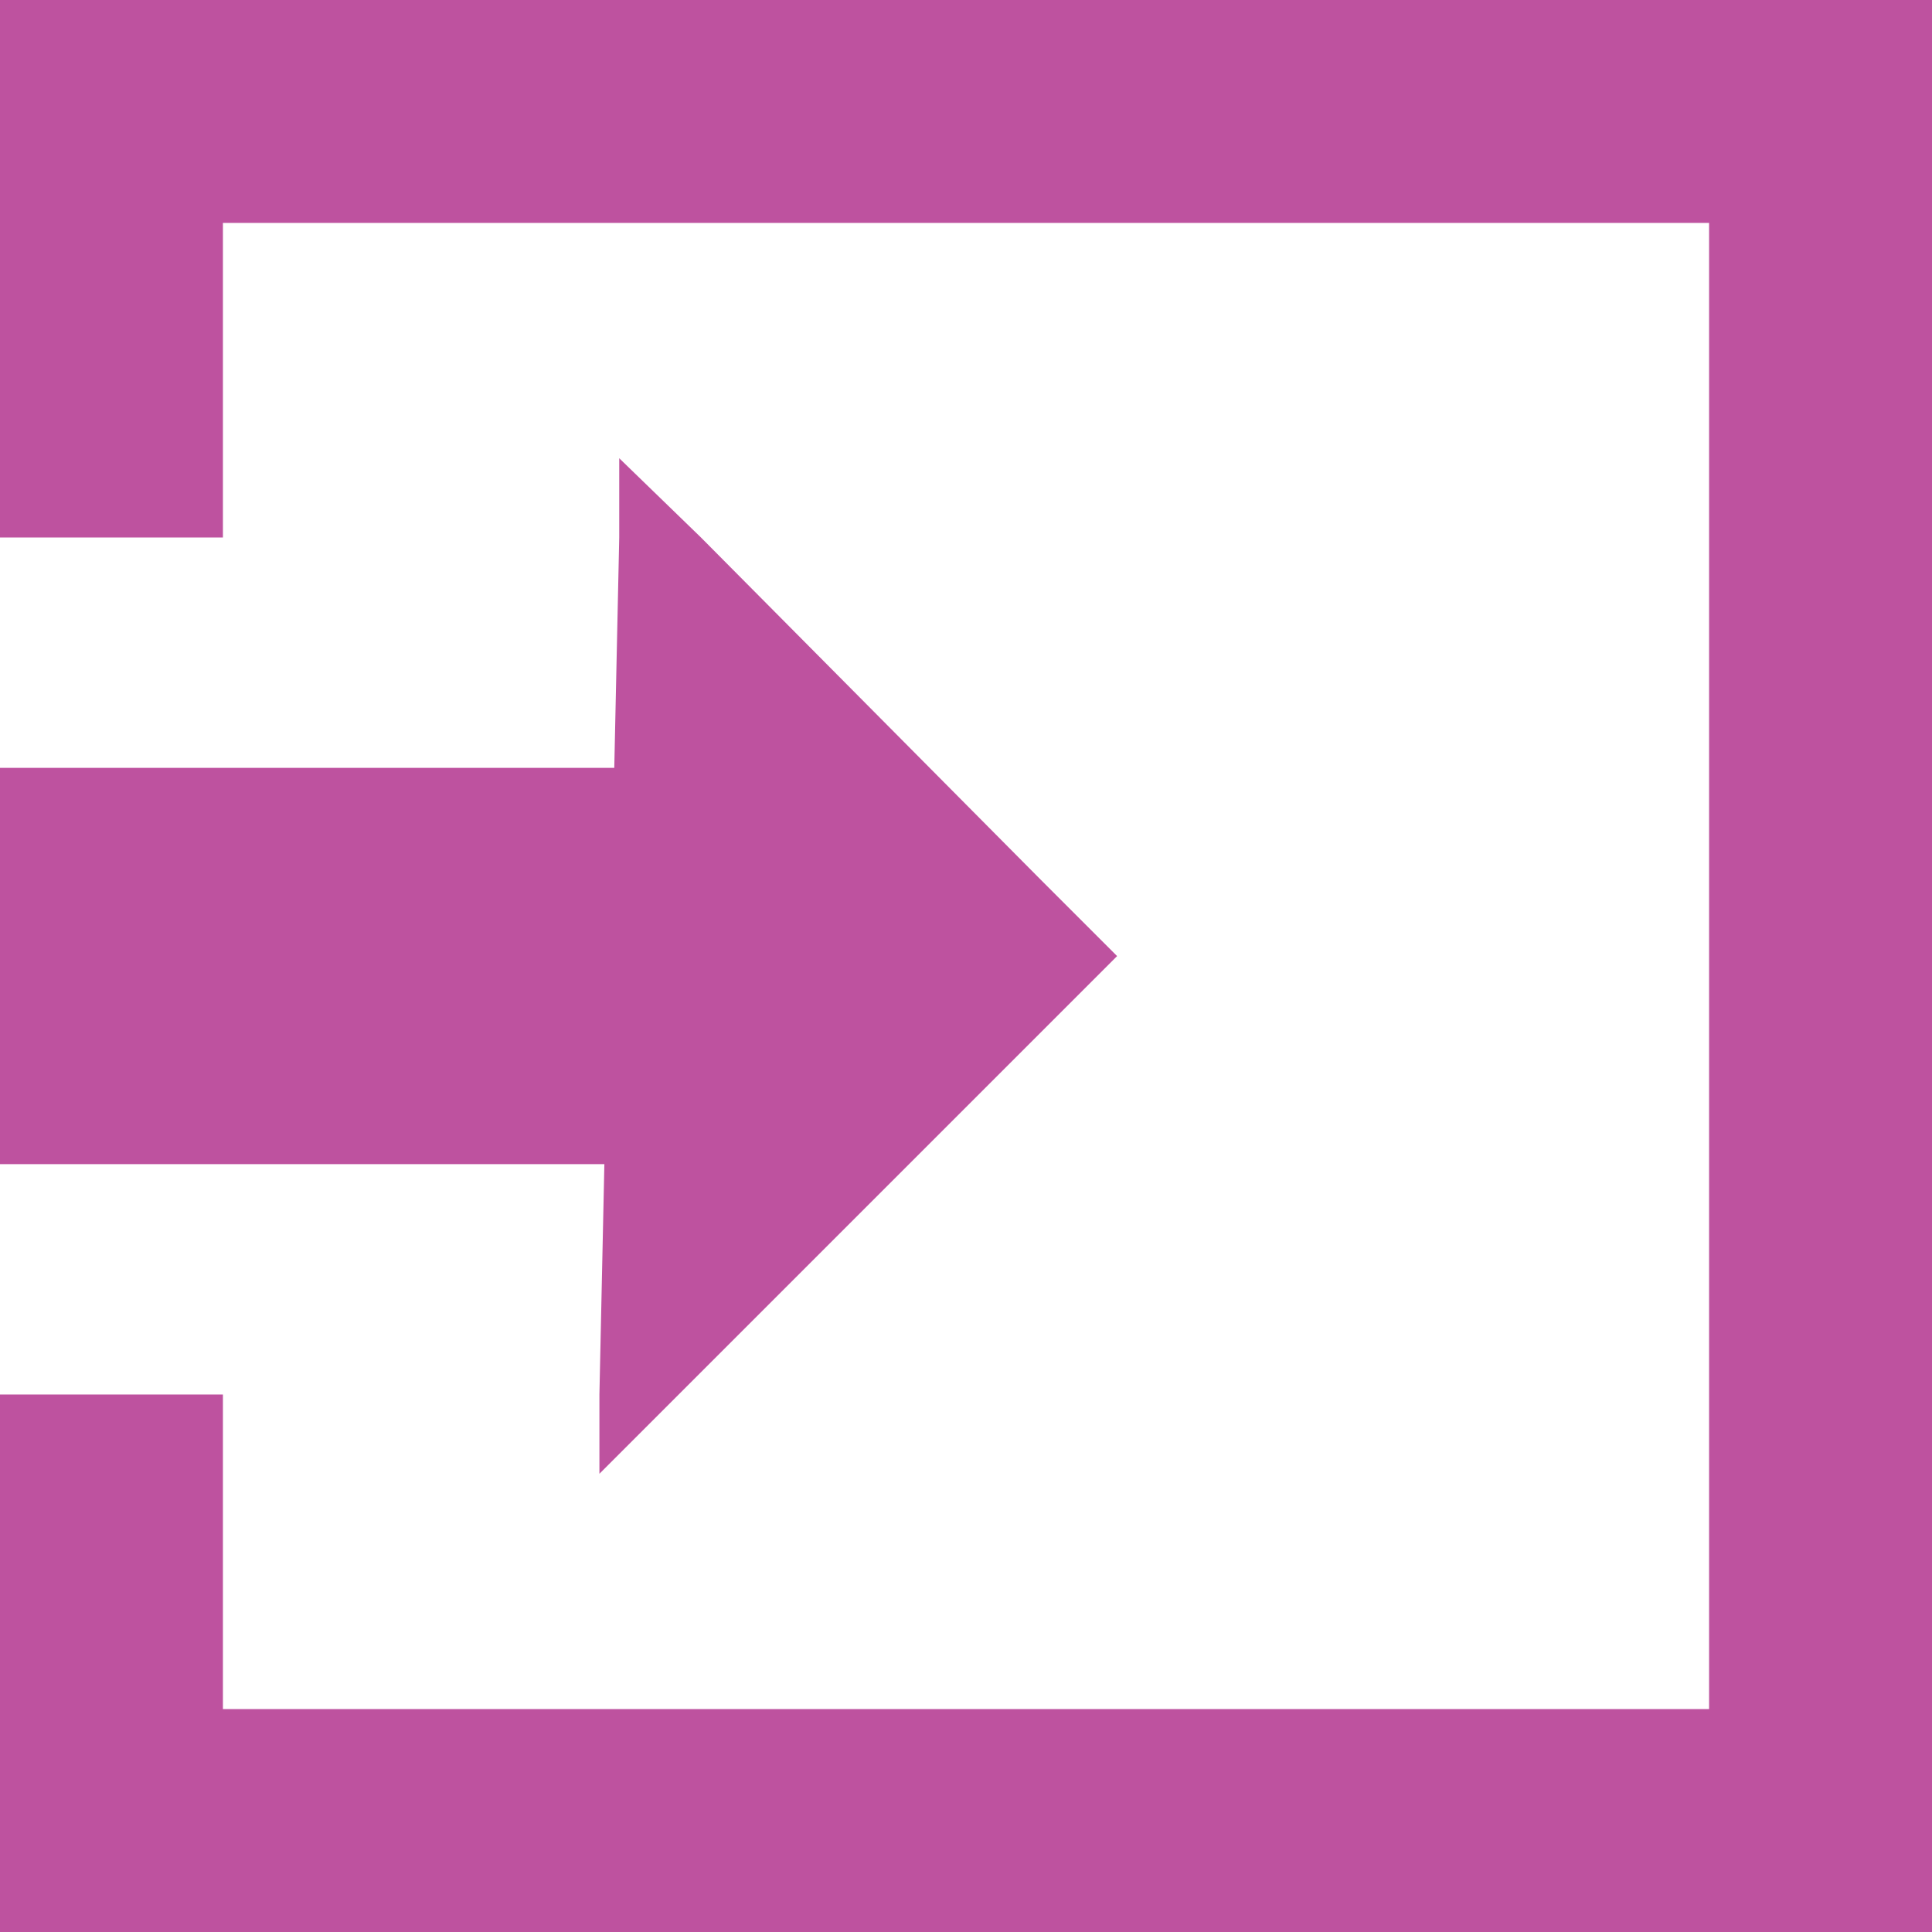
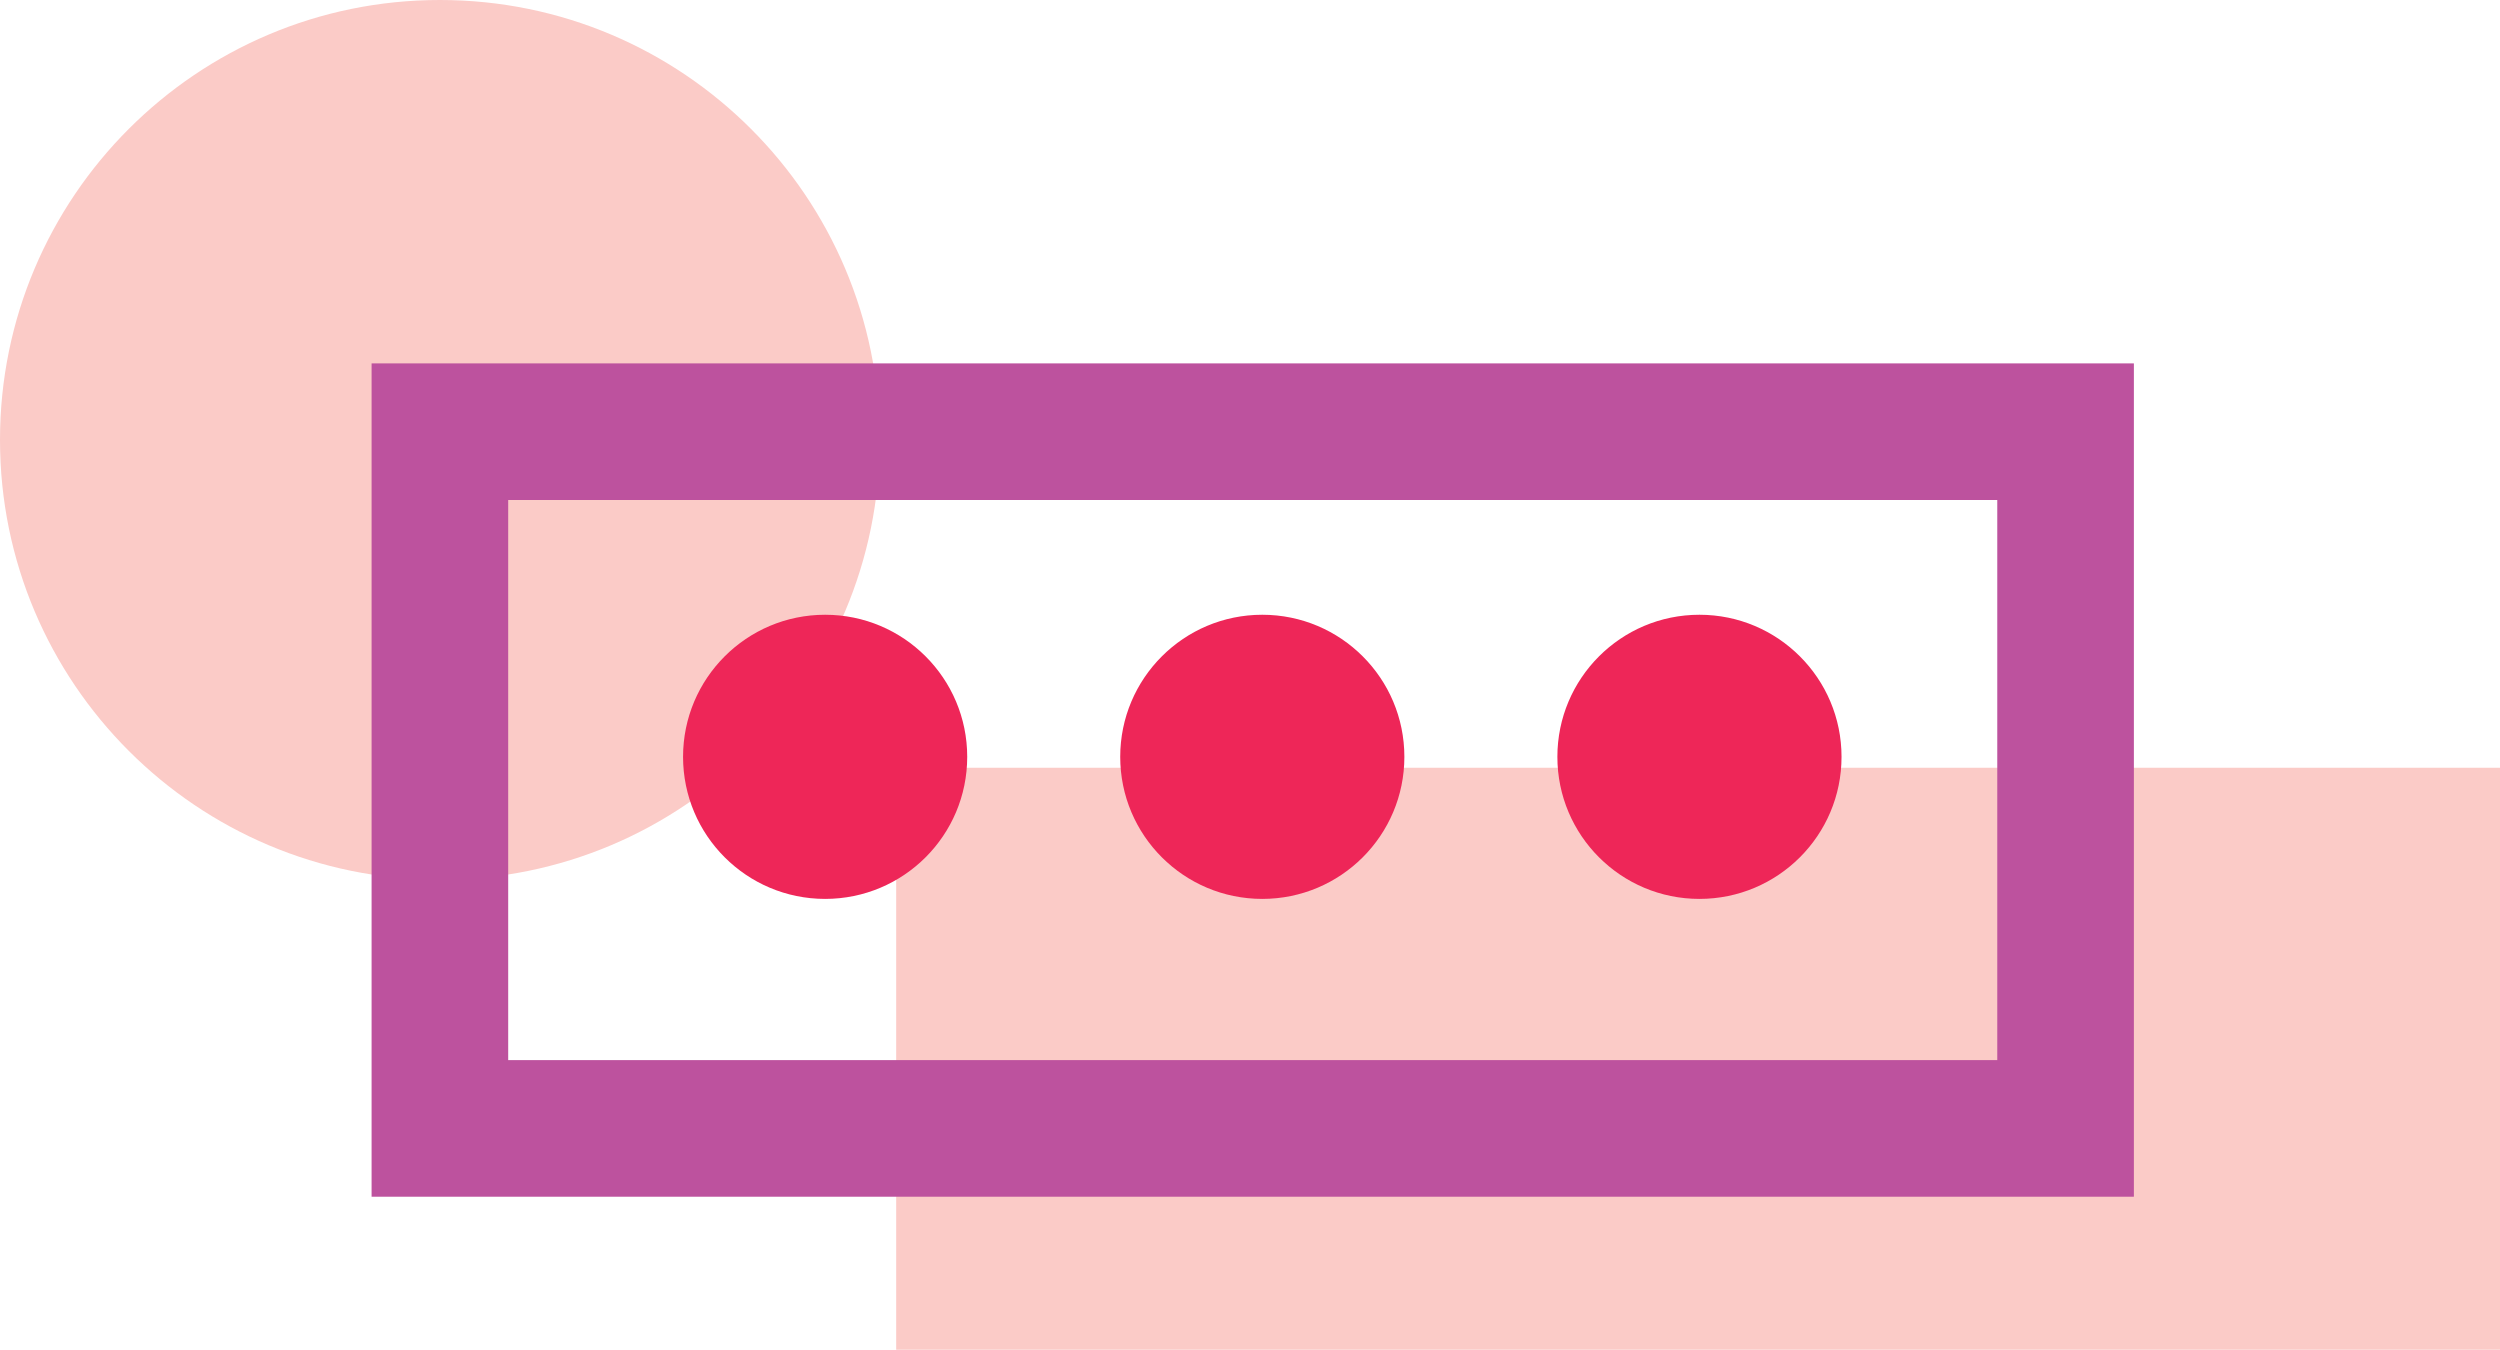
- <svg xmlns="http://www.w3.org/2000/svg" id="Layer_1" viewBox="0 0 78 78">
-   <style>.st0{fill:#be529f}</style>
-   <path class="st0" d="M0 0v21.7h9V9h60v60H9V56.3H0V78h78V0H0z" />
-   <path class="st0" d="M24.2 56.3l.2-9.3H0V31h24.8l.2-9.3v-3.2l3.3 3.2 13.8 13.9 3 3-20.9 20.9z" />
+ <svg xmlns="http://www.w3.org/2000/svg" id="Layer_1" viewBox="0 0 91.5 49.4">
+   <style>.st0{fill:#fbcbc7}.st1{fill:none;stroke:#bd529e;stroke-width:5;stroke-miterlimit:10}.st2{fill:#ee2658}</style>
+   <path class="st0" d="M32.8 28.1v21.3h58.7V28.1H32.8z" />
+   <circle class="st0" cx="16.1" cy="16.1" r="16.1" />
+   <path class="st1" d="M16.1 15.8h59.5v25.5H16.1z" />
+   <circle class="st2" cx="30.2" cy="27.7" r="5.2" />
+   <circle class="st2" cx="46.2" cy="27.7" r="5.2" />
+   <circle class="st2" cx="62.2" cy="27.7" r="5.2" />
</svg>
